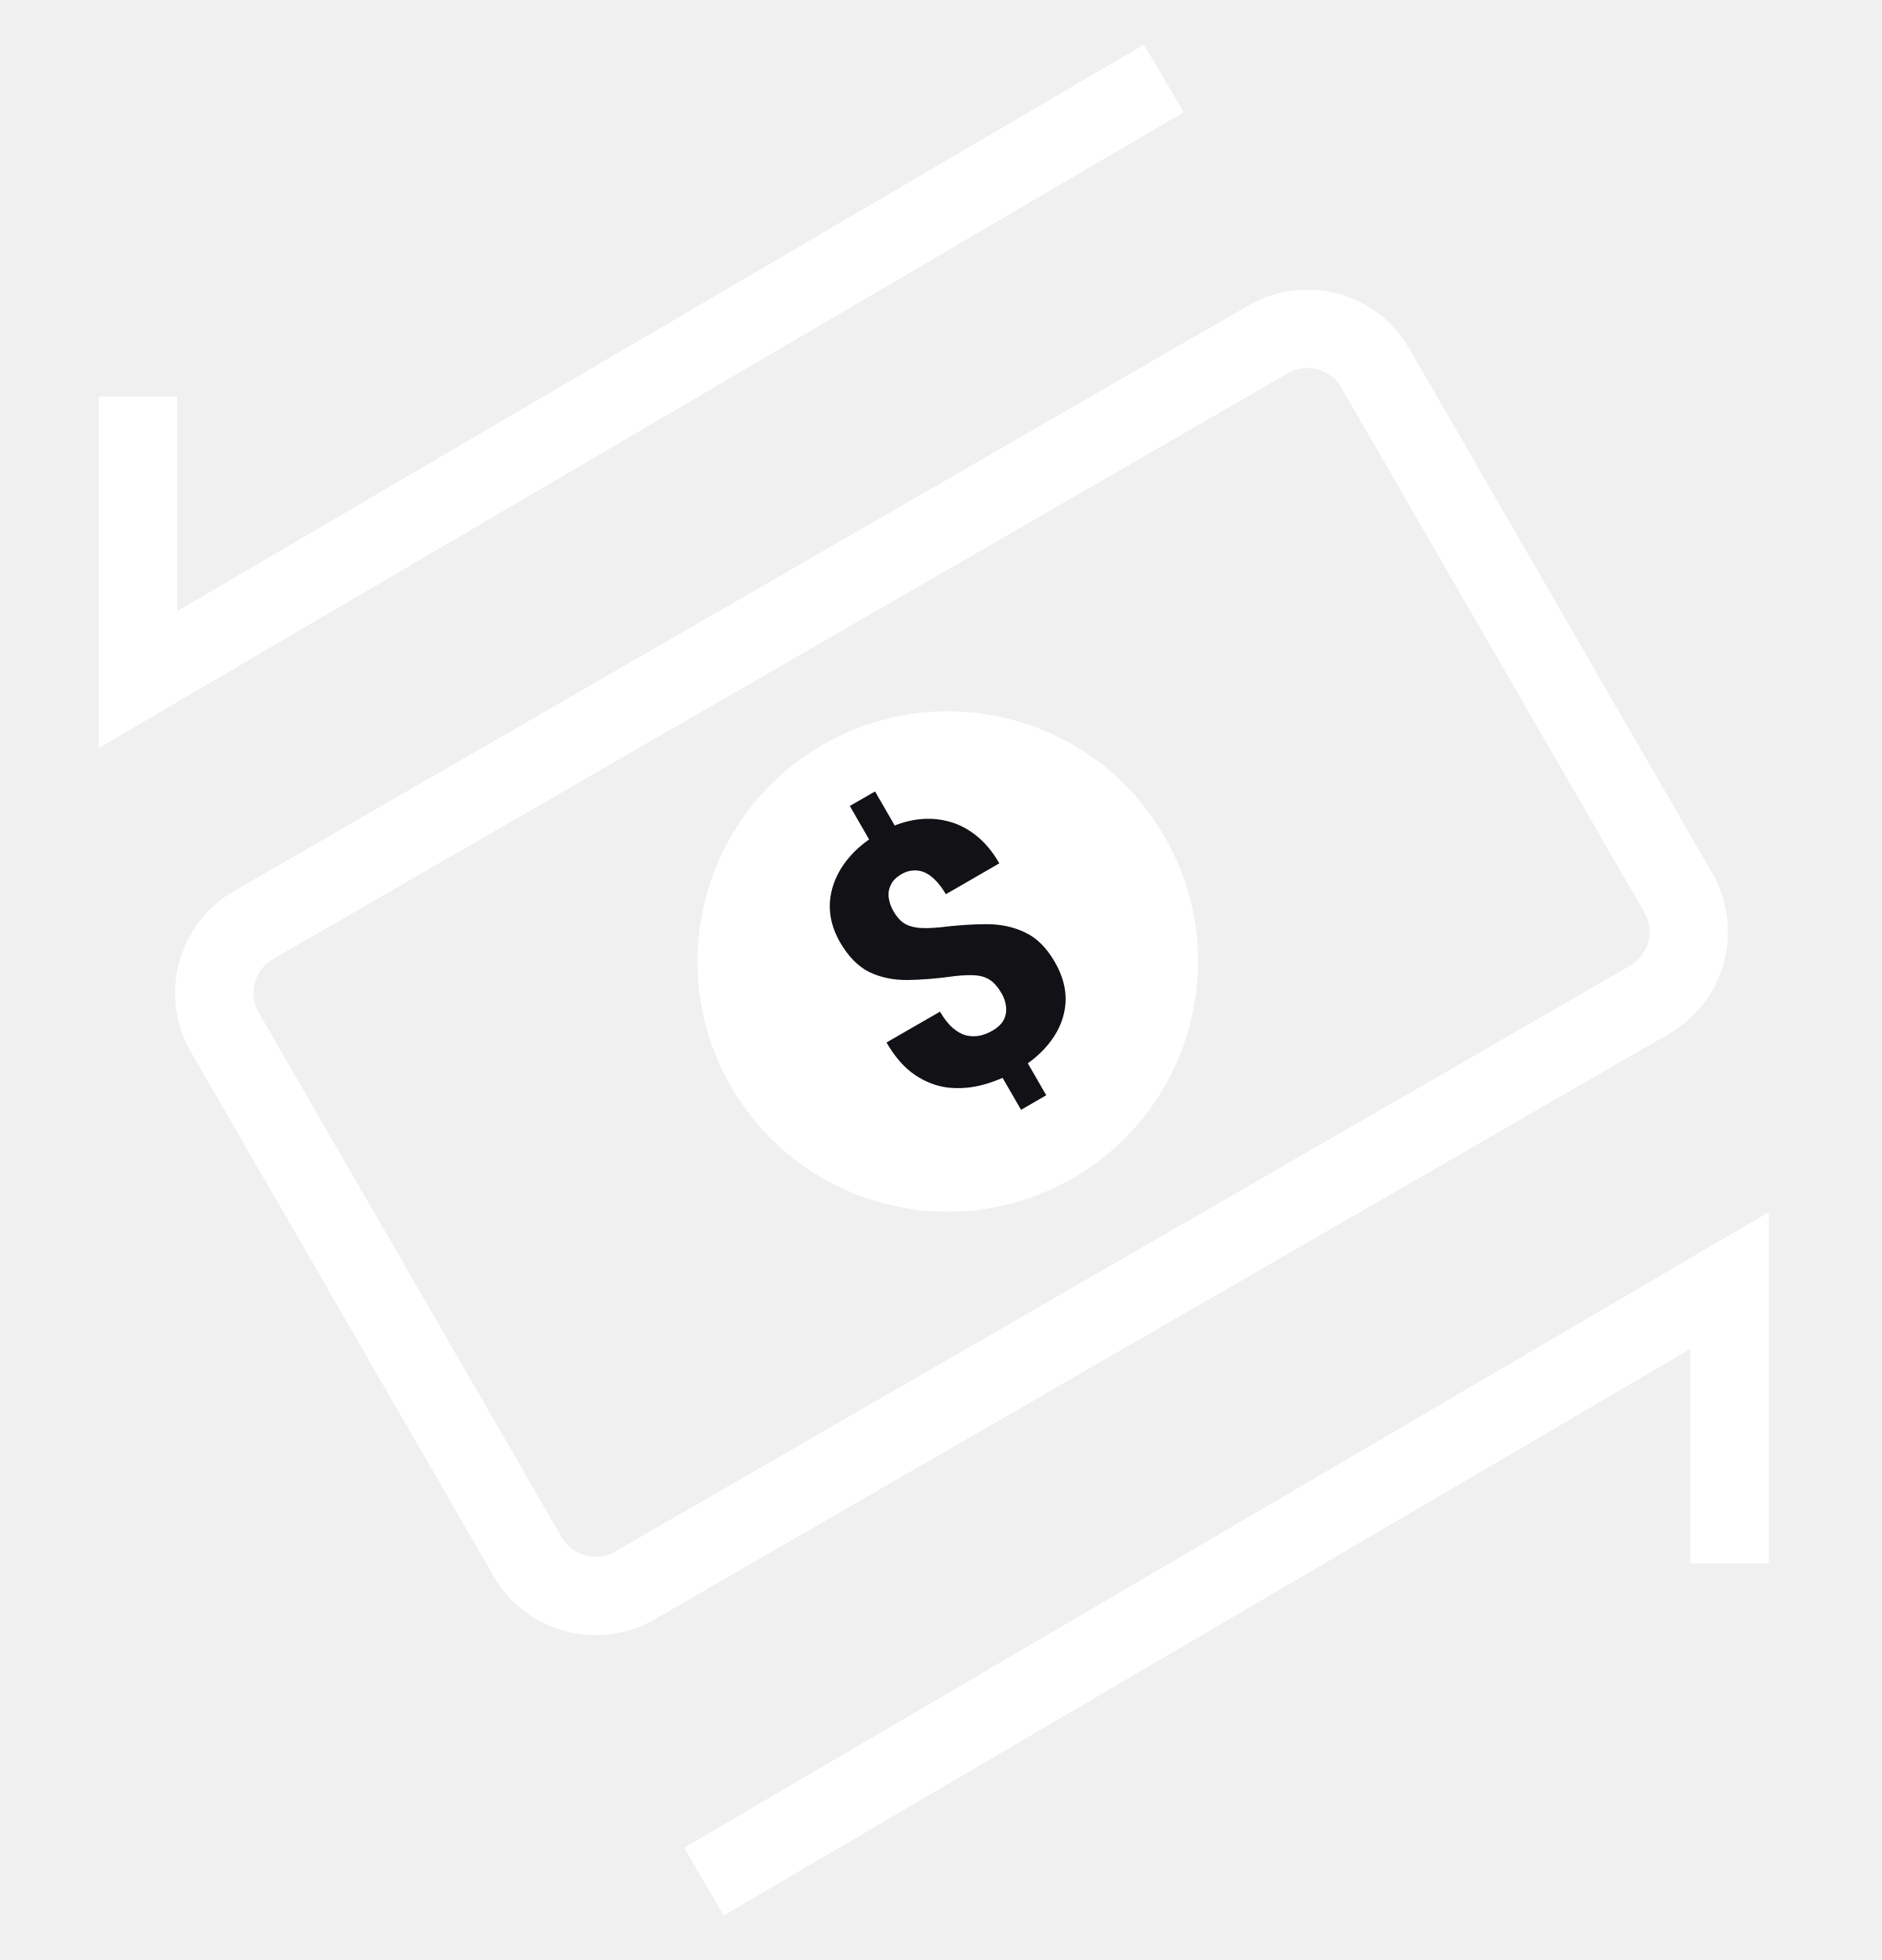
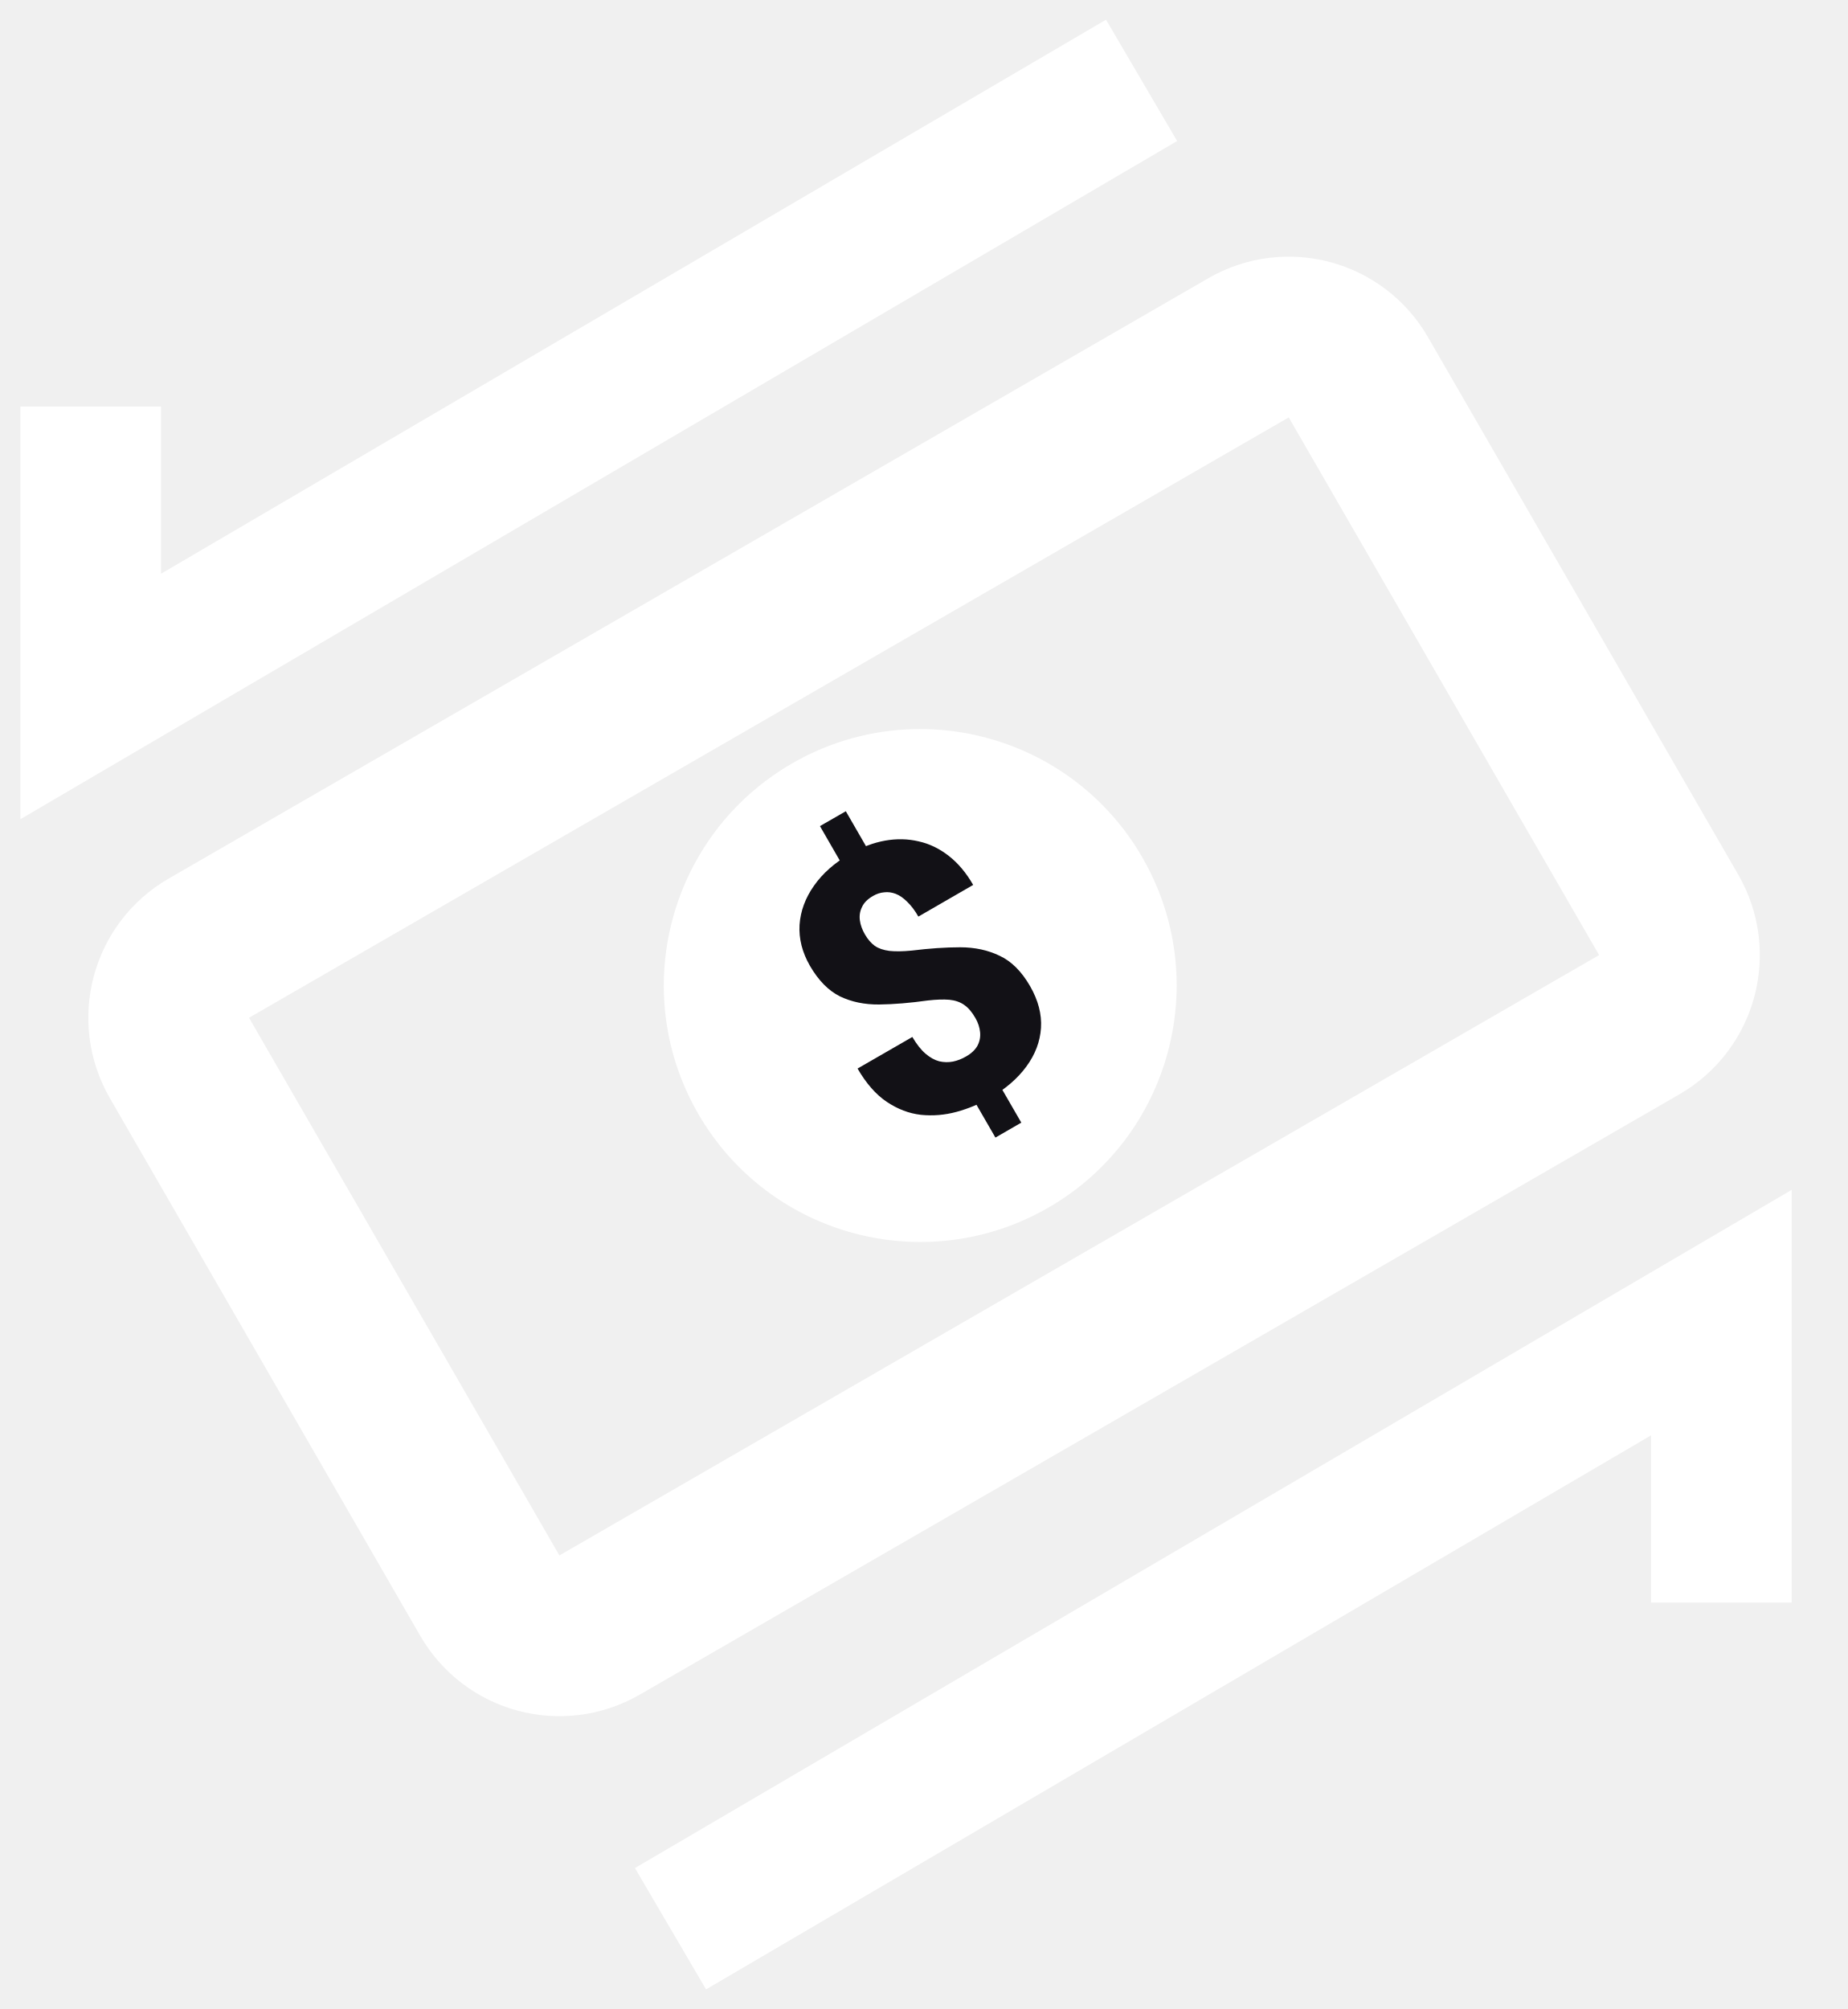
- <svg xmlns="http://www.w3.org/2000/svg" width="24" height="25" viewBox="0 0 24 25" fill="none">
-   <rect x="2.366" y="12.3" width="16.942" height="9.726" rx="1" transform="rotate(-30 2.36603 12.2996)" stroke="white" strokeWidth="2" />
-   <circle cx="12.086" cy="12.264" r="3.191" transform="rotate(-30 12.0857 12.2637)" fill="white" />
-   <path d="M11.159 10.095L11.499 10.684L11.177 10.87L10.837 10.28L11.159 10.095ZM13.027 13.423L13.342 13.97L13.021 14.156L12.705 13.609L13.027 13.423ZM12.772 12.669C12.729 12.595 12.682 12.54 12.632 12.505C12.581 12.469 12.519 12.448 12.447 12.441C12.374 12.435 12.285 12.438 12.179 12.45C11.957 12.481 11.756 12.498 11.574 12.5C11.393 12.502 11.23 12.468 11.086 12.399C10.943 12.328 10.818 12.201 10.712 12.018C10.616 11.851 10.573 11.681 10.583 11.509C10.595 11.337 10.655 11.175 10.761 11.023C10.869 10.87 11.018 10.737 11.21 10.627C11.356 10.543 11.501 10.487 11.646 10.461C11.791 10.435 11.931 10.438 12.066 10.47C12.201 10.5 12.326 10.561 12.442 10.652C12.557 10.742 12.658 10.862 12.744 11.012L12.062 11.406C12.017 11.329 11.971 11.268 11.923 11.222C11.876 11.175 11.829 11.142 11.78 11.123C11.731 11.105 11.684 11.098 11.636 11.104C11.588 11.108 11.542 11.123 11.498 11.149C11.43 11.188 11.384 11.234 11.36 11.288C11.334 11.34 11.325 11.396 11.334 11.454C11.342 11.512 11.363 11.57 11.397 11.628C11.432 11.689 11.473 11.736 11.519 11.77C11.567 11.803 11.627 11.823 11.701 11.833C11.774 11.841 11.867 11.84 11.979 11.829C12.198 11.802 12.399 11.788 12.582 11.788C12.766 11.788 12.93 11.824 13.075 11.895C13.221 11.963 13.347 12.089 13.452 12.271C13.553 12.447 13.599 12.62 13.588 12.792C13.576 12.962 13.516 13.122 13.406 13.272C13.297 13.421 13.145 13.552 12.952 13.663C12.823 13.738 12.684 13.796 12.537 13.836C12.39 13.876 12.243 13.888 12.094 13.873C11.945 13.856 11.804 13.802 11.668 13.711C11.533 13.62 11.412 13.482 11.305 13.297L11.987 12.904C12.04 12.994 12.094 13.063 12.151 13.112C12.207 13.16 12.264 13.192 12.322 13.207C12.38 13.22 12.437 13.221 12.494 13.21C12.55 13.198 12.603 13.177 12.654 13.147C12.723 13.108 12.771 13.062 12.799 13.01C12.826 12.957 12.836 12.901 12.83 12.844C12.824 12.784 12.805 12.726 12.772 12.669Z" fill="#121116" />
-   <path d="M14.841 1L1.762 8.667V5.059" stroke="white" strokeWidth="1.75" />
-   <path d="M8.977 24L22.056 16.333L22.056 19.941" stroke="white" strokeWidth="1.75" />
+ <svg xmlns="http://www.w3.org/2000/svg" width="23" height="25" viewBox="0 0 23 25" fill="none">
+   <rect x="1.733" y="12.299" width="16.942" height="9.726" rx="1" transform="rotate(-30 1.73321 12.2986)" stroke="white" stroke-width="2" />
+   <circle cx="11.453" cy="12.264" r="3.191" transform="rotate(-30 11.4529 12.2637)" fill="white" />
+   <path d="M10.527 10.095L10.867 10.684L10.545 10.87L10.205 10.28L10.527 10.095ZM12.395 13.423L12.711 13.97L12.389 14.156L12.073 13.609L12.395 13.423ZM12.14 12.669C12.098 12.595 12.051 12.54 12 12.505C11.949 12.469 11.887 12.448 11.815 12.441C11.742 12.435 11.653 12.438 11.547 12.45C11.326 12.481 11.124 12.498 10.942 12.5C10.761 12.502 10.598 12.468 10.454 12.399C10.311 12.328 10.186 12.201 10.08 12.018C9.984 11.851 9.941 11.681 9.951 11.509C9.963 11.337 10.023 11.175 10.13 11.023C10.237 10.87 10.386 10.737 10.578 10.627C10.724 10.543 10.869 10.487 11.014 10.461C11.159 10.435 11.299 10.438 11.434 10.47C11.569 10.5 11.694 10.561 11.81 10.652C11.925 10.742 12.026 10.862 12.112 11.012L11.43 11.406C11.386 11.329 11.339 11.268 11.291 11.222C11.244 11.175 11.197 11.142 11.148 11.123C11.1 11.105 11.052 11.098 11.005 11.104C10.957 11.108 10.91 11.123 10.866 11.149C10.798 11.188 10.752 11.234 10.728 11.288C10.702 11.34 10.694 11.396 10.702 11.454C10.71 11.512 10.731 11.57 10.765 11.628C10.8 11.689 10.841 11.736 10.887 11.77C10.935 11.803 10.995 11.823 11.069 11.833C11.142 11.841 11.235 11.84 11.348 11.829C11.566 11.802 11.767 11.788 11.95 11.788C12.134 11.788 12.298 11.824 12.444 11.895C12.589 11.963 12.715 12.089 12.82 12.271C12.921 12.447 12.967 12.62 12.956 12.792C12.945 12.962 12.884 13.122 12.774 13.272C12.665 13.421 12.513 13.552 12.32 13.663C12.191 13.738 12.052 13.796 11.905 13.836C11.758 13.876 11.611 13.888 11.462 13.873C11.313 13.856 11.172 13.802 11.036 13.711C10.901 13.62 10.78 13.482 10.673 13.297L11.355 12.904C11.408 12.994 11.462 13.063 11.519 13.112C11.575 13.16 11.633 13.192 11.69 13.207C11.748 13.22 11.805 13.221 11.862 13.21C11.918 13.198 11.971 13.177 12.023 13.147C12.091 13.108 12.139 13.062 12.167 13.01C12.194 12.957 12.204 12.901 12.198 12.844C12.192 12.784 12.173 12.726 12.14 12.669Z" fill="#121116" />
+   <path d="M14.208 1L1.129 8.667V5.059" stroke="white" stroke-width="1.75" />
+   <path d="M8.345 24.001L21.424 16.334L21.424 19.942" stroke="white" stroke-width="1.75" />
</svg>
